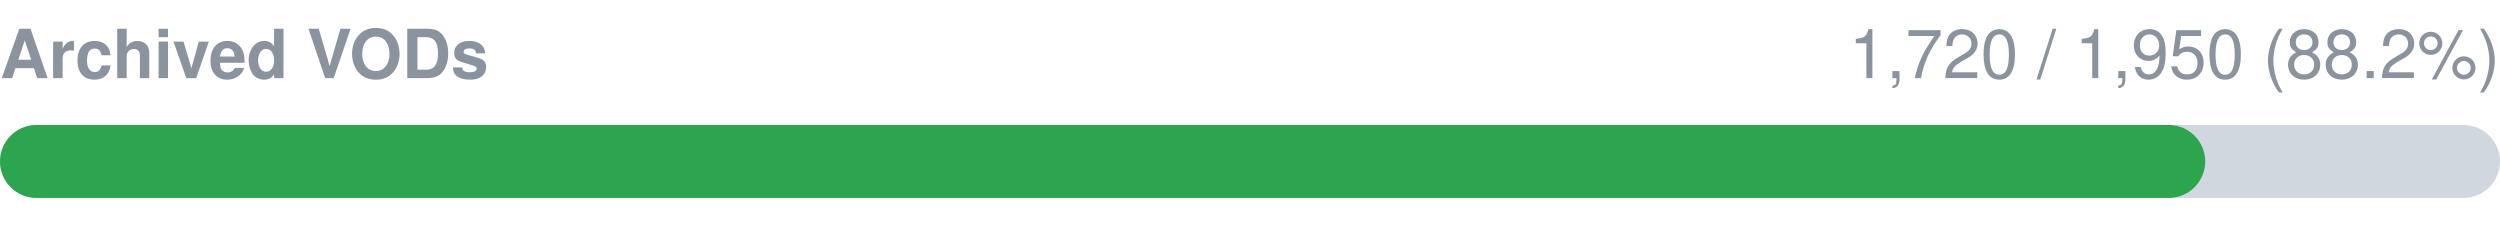
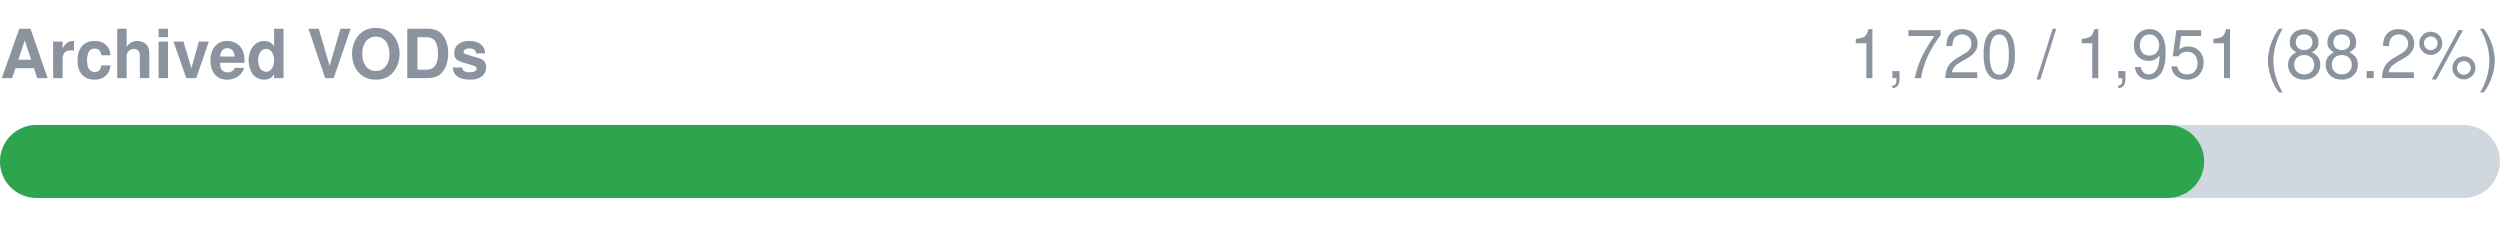
<svg xmlns="http://www.w3.org/2000/svg" width="480" height="44" viewBox="0 0 480 44" role="img">
  <text x="0" y="15" font-family="-apple-system,Segoe UI,Helvetica,Arial,sans-serif" font-size="13" font-weight="600" fill="#8b949e">Archived VODs</text>
-   <text x="480" y="15" font-family="-apple-system,Segoe UI,Helvetica,Arial,sans-serif" font-size="13" text-anchor="end" fill="#8b949e">1,720 / 1,950 (88.2%)</text>
+   <text x="480" y="15" font-family="-apple-system,Segoe UI,Helvetica,Arial,sans-serif" font-size="13" text-anchor="end" fill="#8b949e">1,720 / 1,951 (88.2%)</text>
  <rect x="0" y="24" width="480" height="14" rx="7" fill="#d0d7de" />
-   <rect x="0" y="24" width="423.4" height="14" rx="7" fill="#2da44e" />
+   <rect x="0" y="24" width="423.2" height="14" rx="7" fill="#2da44e" />
</svg>
